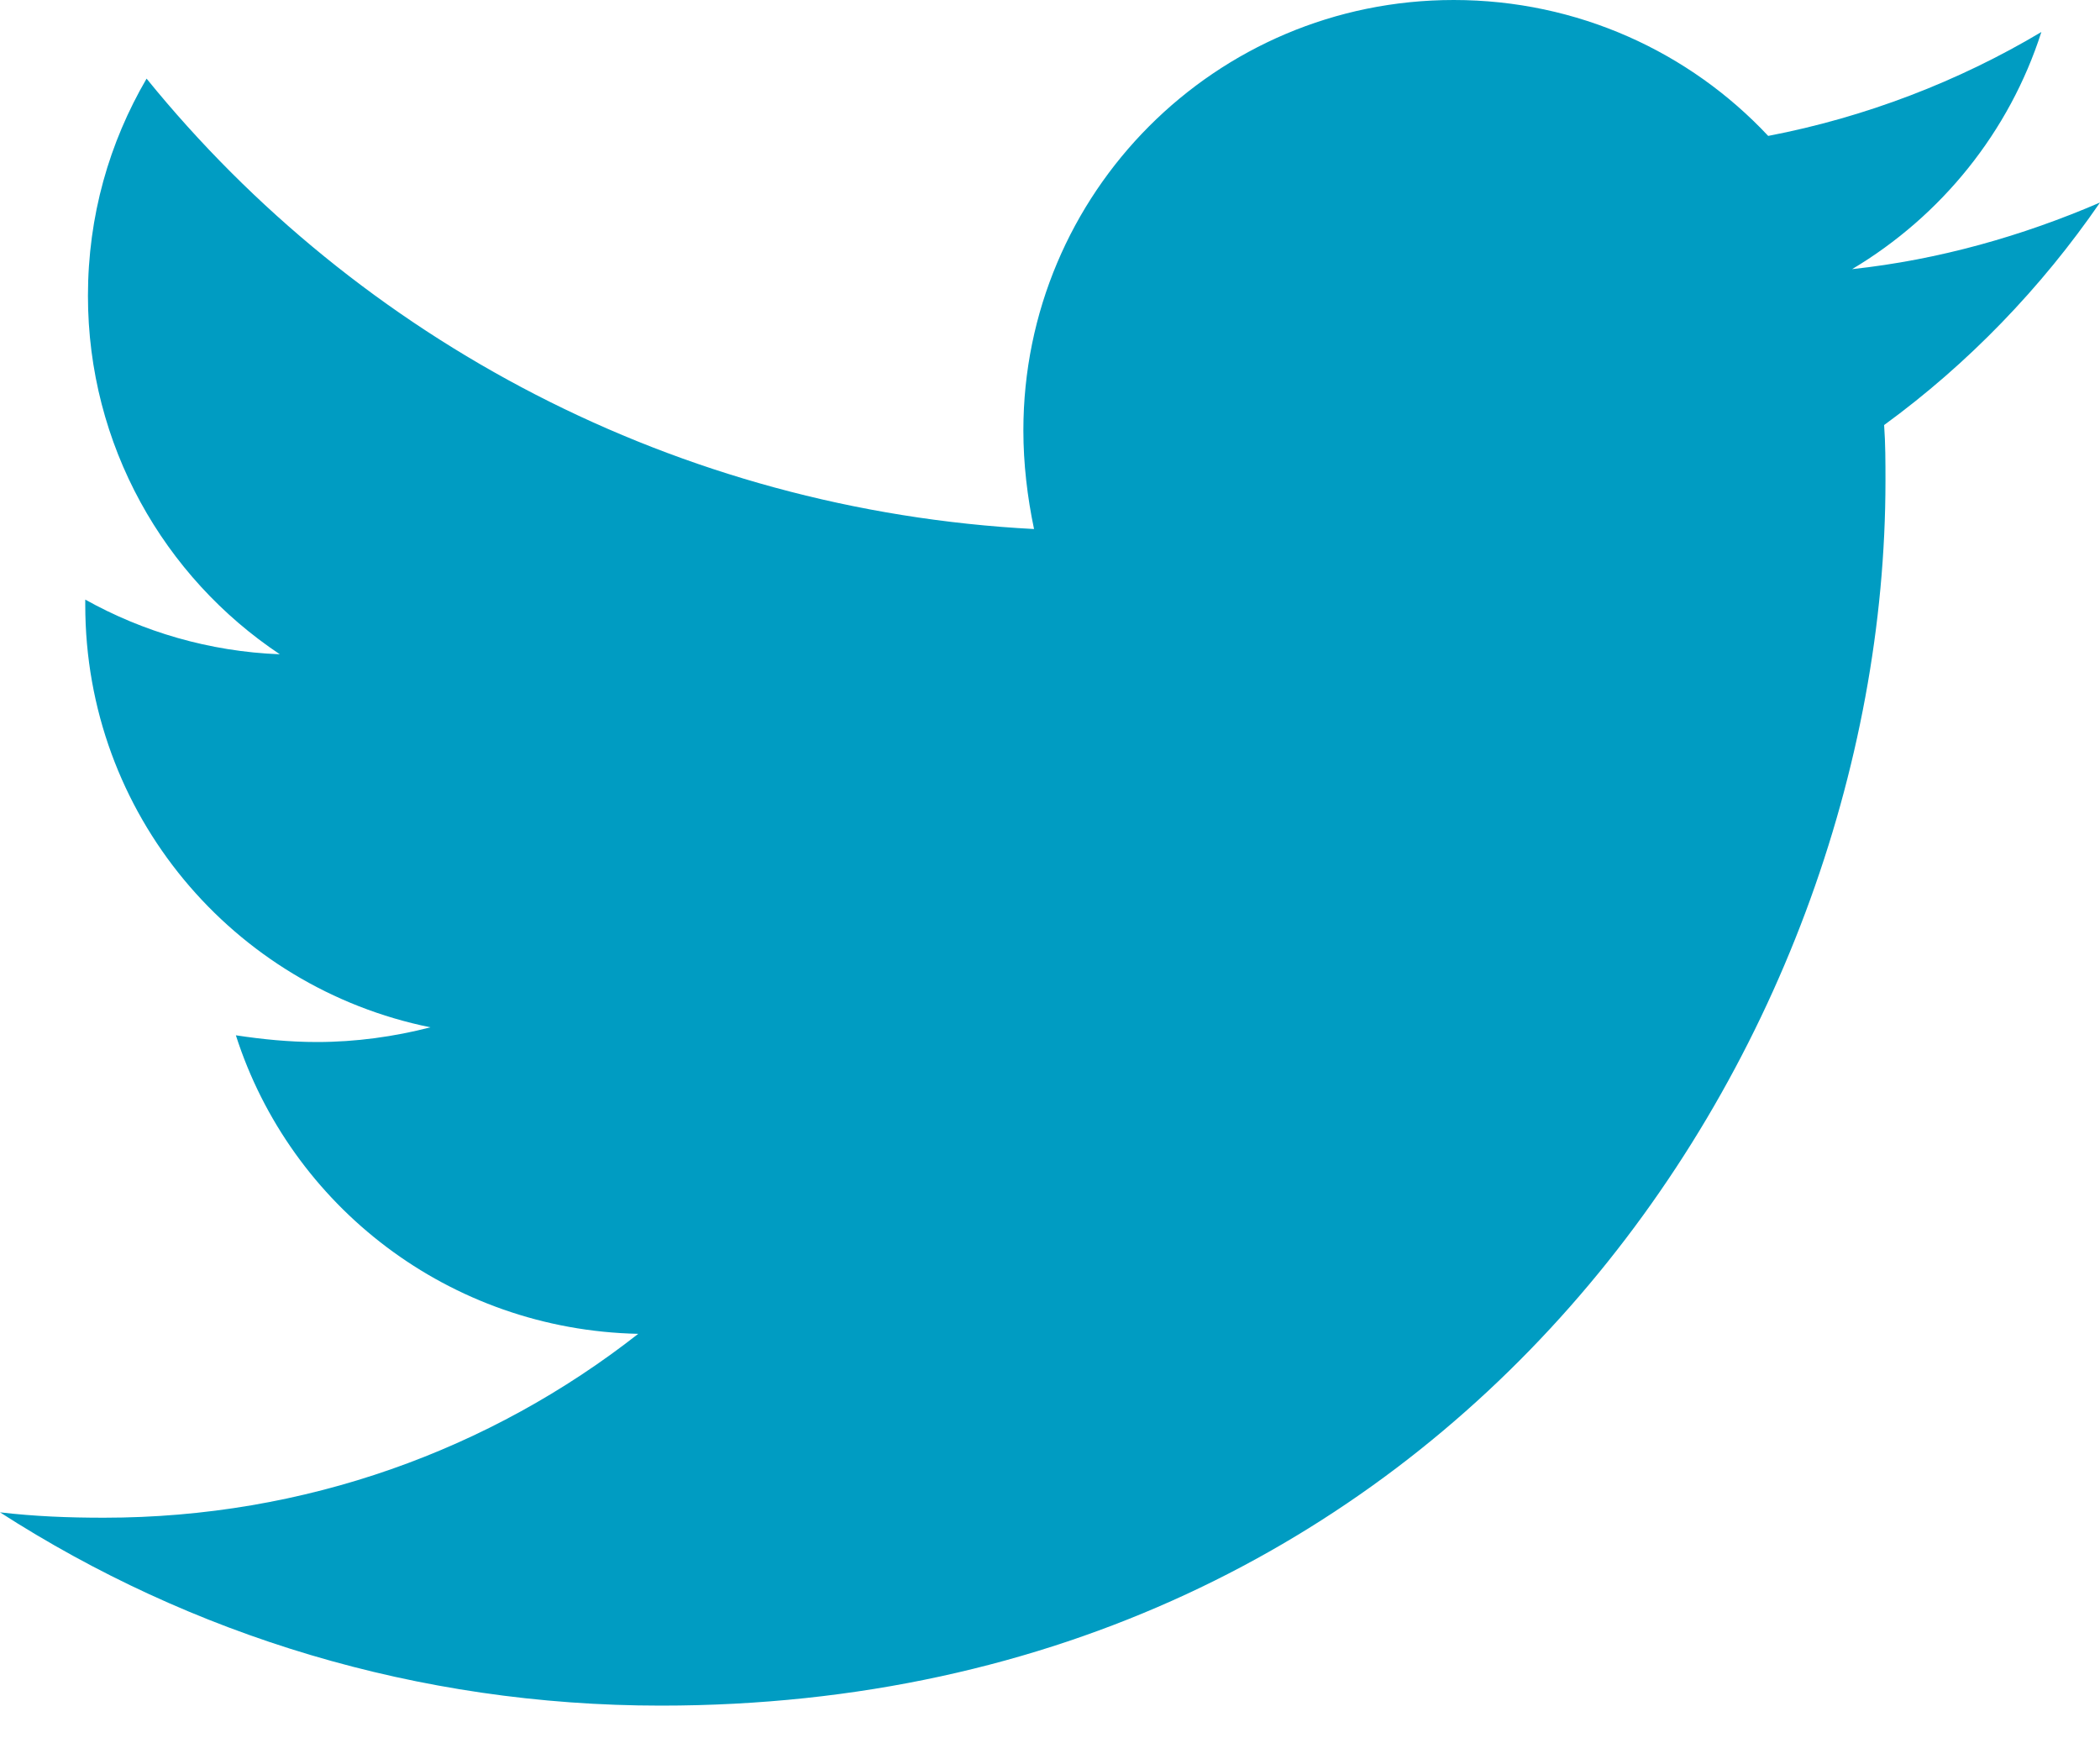
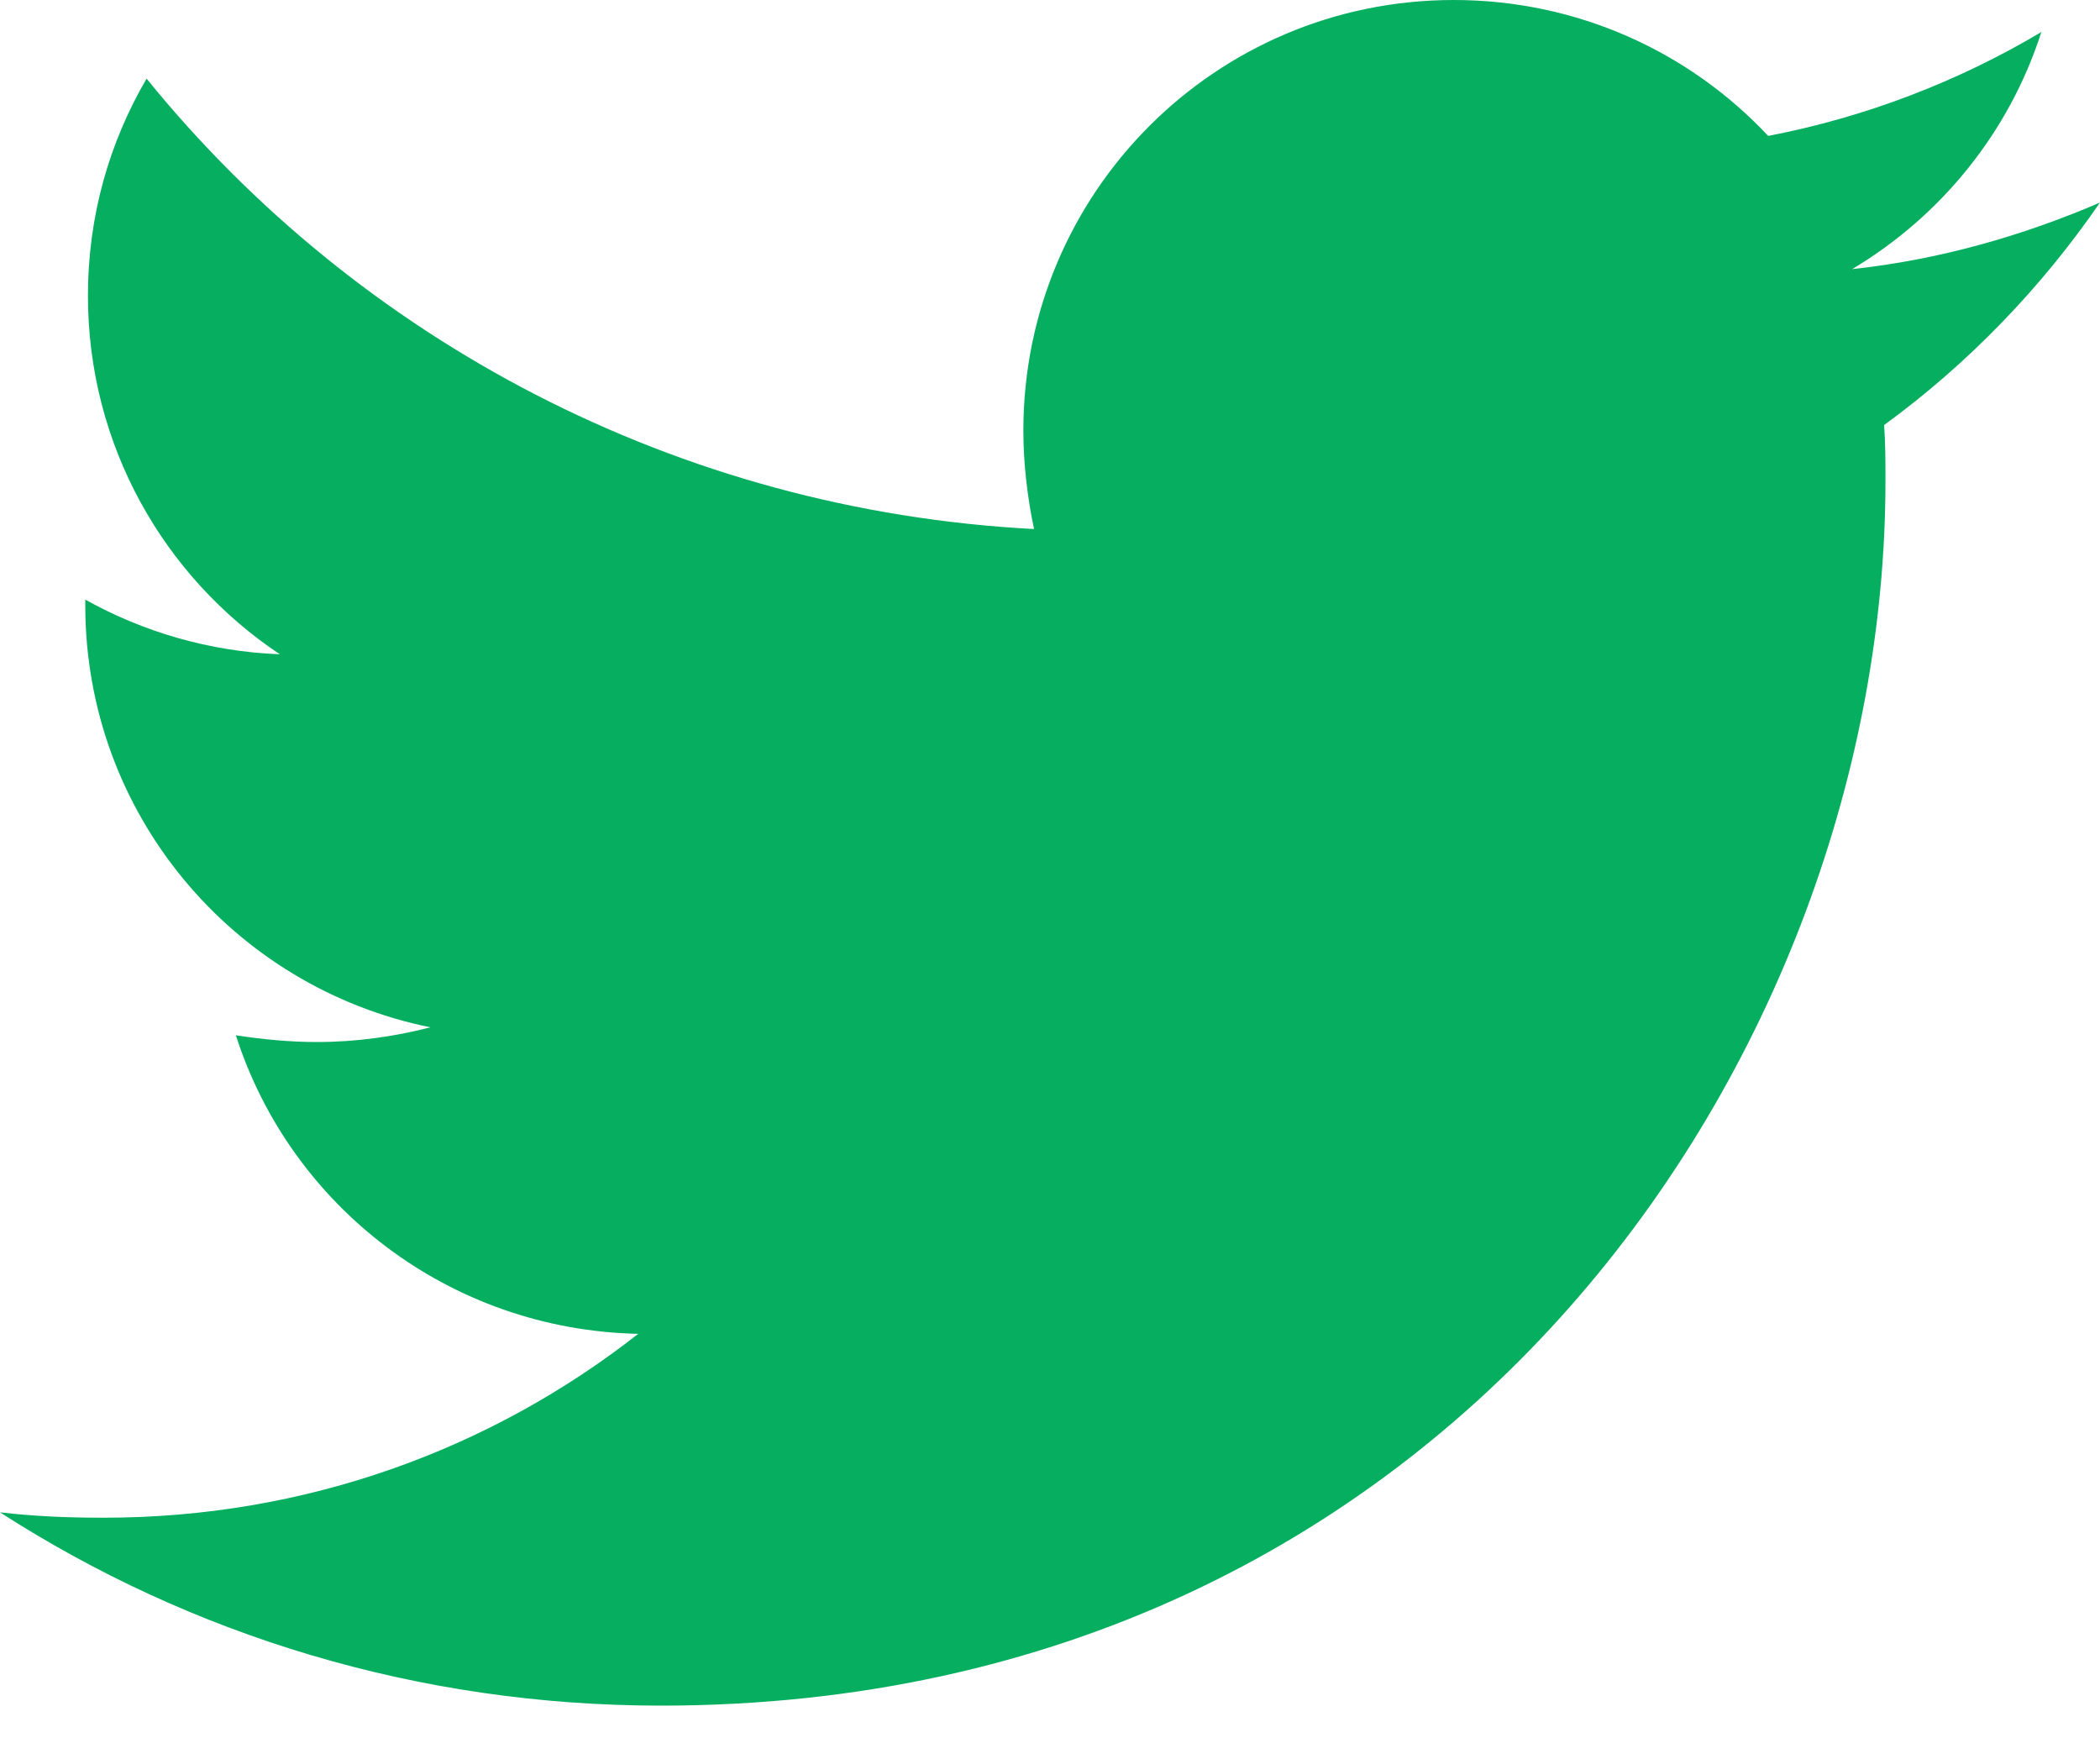
<svg xmlns="http://www.w3.org/2000/svg" width="25" height="21" viewBox="0 0 25 21" fill="none">
-   <path d="M22.43 5.06C22.446 5.282 22.446 5.504 22.446 5.727C22.446 12.5 17.291 20.305 7.868 20.305C4.965 20.305 2.268 19.464 0 18.004C0.412 18.052 0.809 18.068 1.237 18.068C3.633 18.068 5.838 17.259 7.598 15.879C5.346 15.831 3.458 14.356 2.808 12.325C3.125 12.373 3.442 12.405 3.775 12.405C4.235 12.405 4.695 12.341 5.124 12.23C2.776 11.754 1.015 9.692 1.015 7.202V7.138C1.697 7.519 2.49 7.757 3.331 7.789C1.951 6.869 1.047 5.298 1.047 3.522C1.047 2.57 1.301 1.697 1.745 0.936C4.267 4.045 8.058 6.075 12.31 6.298C12.23 5.917 12.183 5.52 12.183 5.124C12.183 2.3 14.467 0 17.306 0C18.782 0 20.114 0.619 21.05 1.618C22.208 1.396 23.318 0.968 24.302 0.381C23.921 1.57 23.112 2.57 22.049 3.204C23.081 3.093 24.08 2.808 25 2.411C24.302 3.426 23.43 4.331 22.43 5.06Z" fill="#009CC2" />
+   <path d="M22.43 5.06C22.446 5.282 22.446 5.504 22.446 5.727C22.446 12.5 17.291 20.305 7.868 20.305C4.965 20.305 2.268 19.464 0 18.004C0.412 18.052 0.809 18.068 1.237 18.068C3.633 18.068 5.838 17.259 7.598 15.879C5.346 15.831 3.458 14.356 2.808 12.325C3.125 12.373 3.442 12.405 3.775 12.405C4.235 12.405 4.695 12.341 5.124 12.23C2.776 11.754 1.015 9.692 1.015 7.202V7.138C1.697 7.519 2.49 7.757 3.331 7.789C1.951 6.869 1.047 5.298 1.047 3.522C1.047 2.57 1.301 1.697 1.745 0.936C4.267 4.045 8.058 6.075 12.31 6.298C12.23 5.917 12.183 5.52 12.183 5.124C12.183 2.3 14.467 0 17.306 0C18.782 0 20.114 0.619 21.05 1.618C22.208 1.396 23.318 0.968 24.302 0.381C23.921 1.57 23.112 2.57 22.049 3.204C23.081 3.093 24.08 2.808 25 2.411C24.302 3.426 23.43 4.331 22.43 5.06Z" fill="#06AE60" />
</svg>
